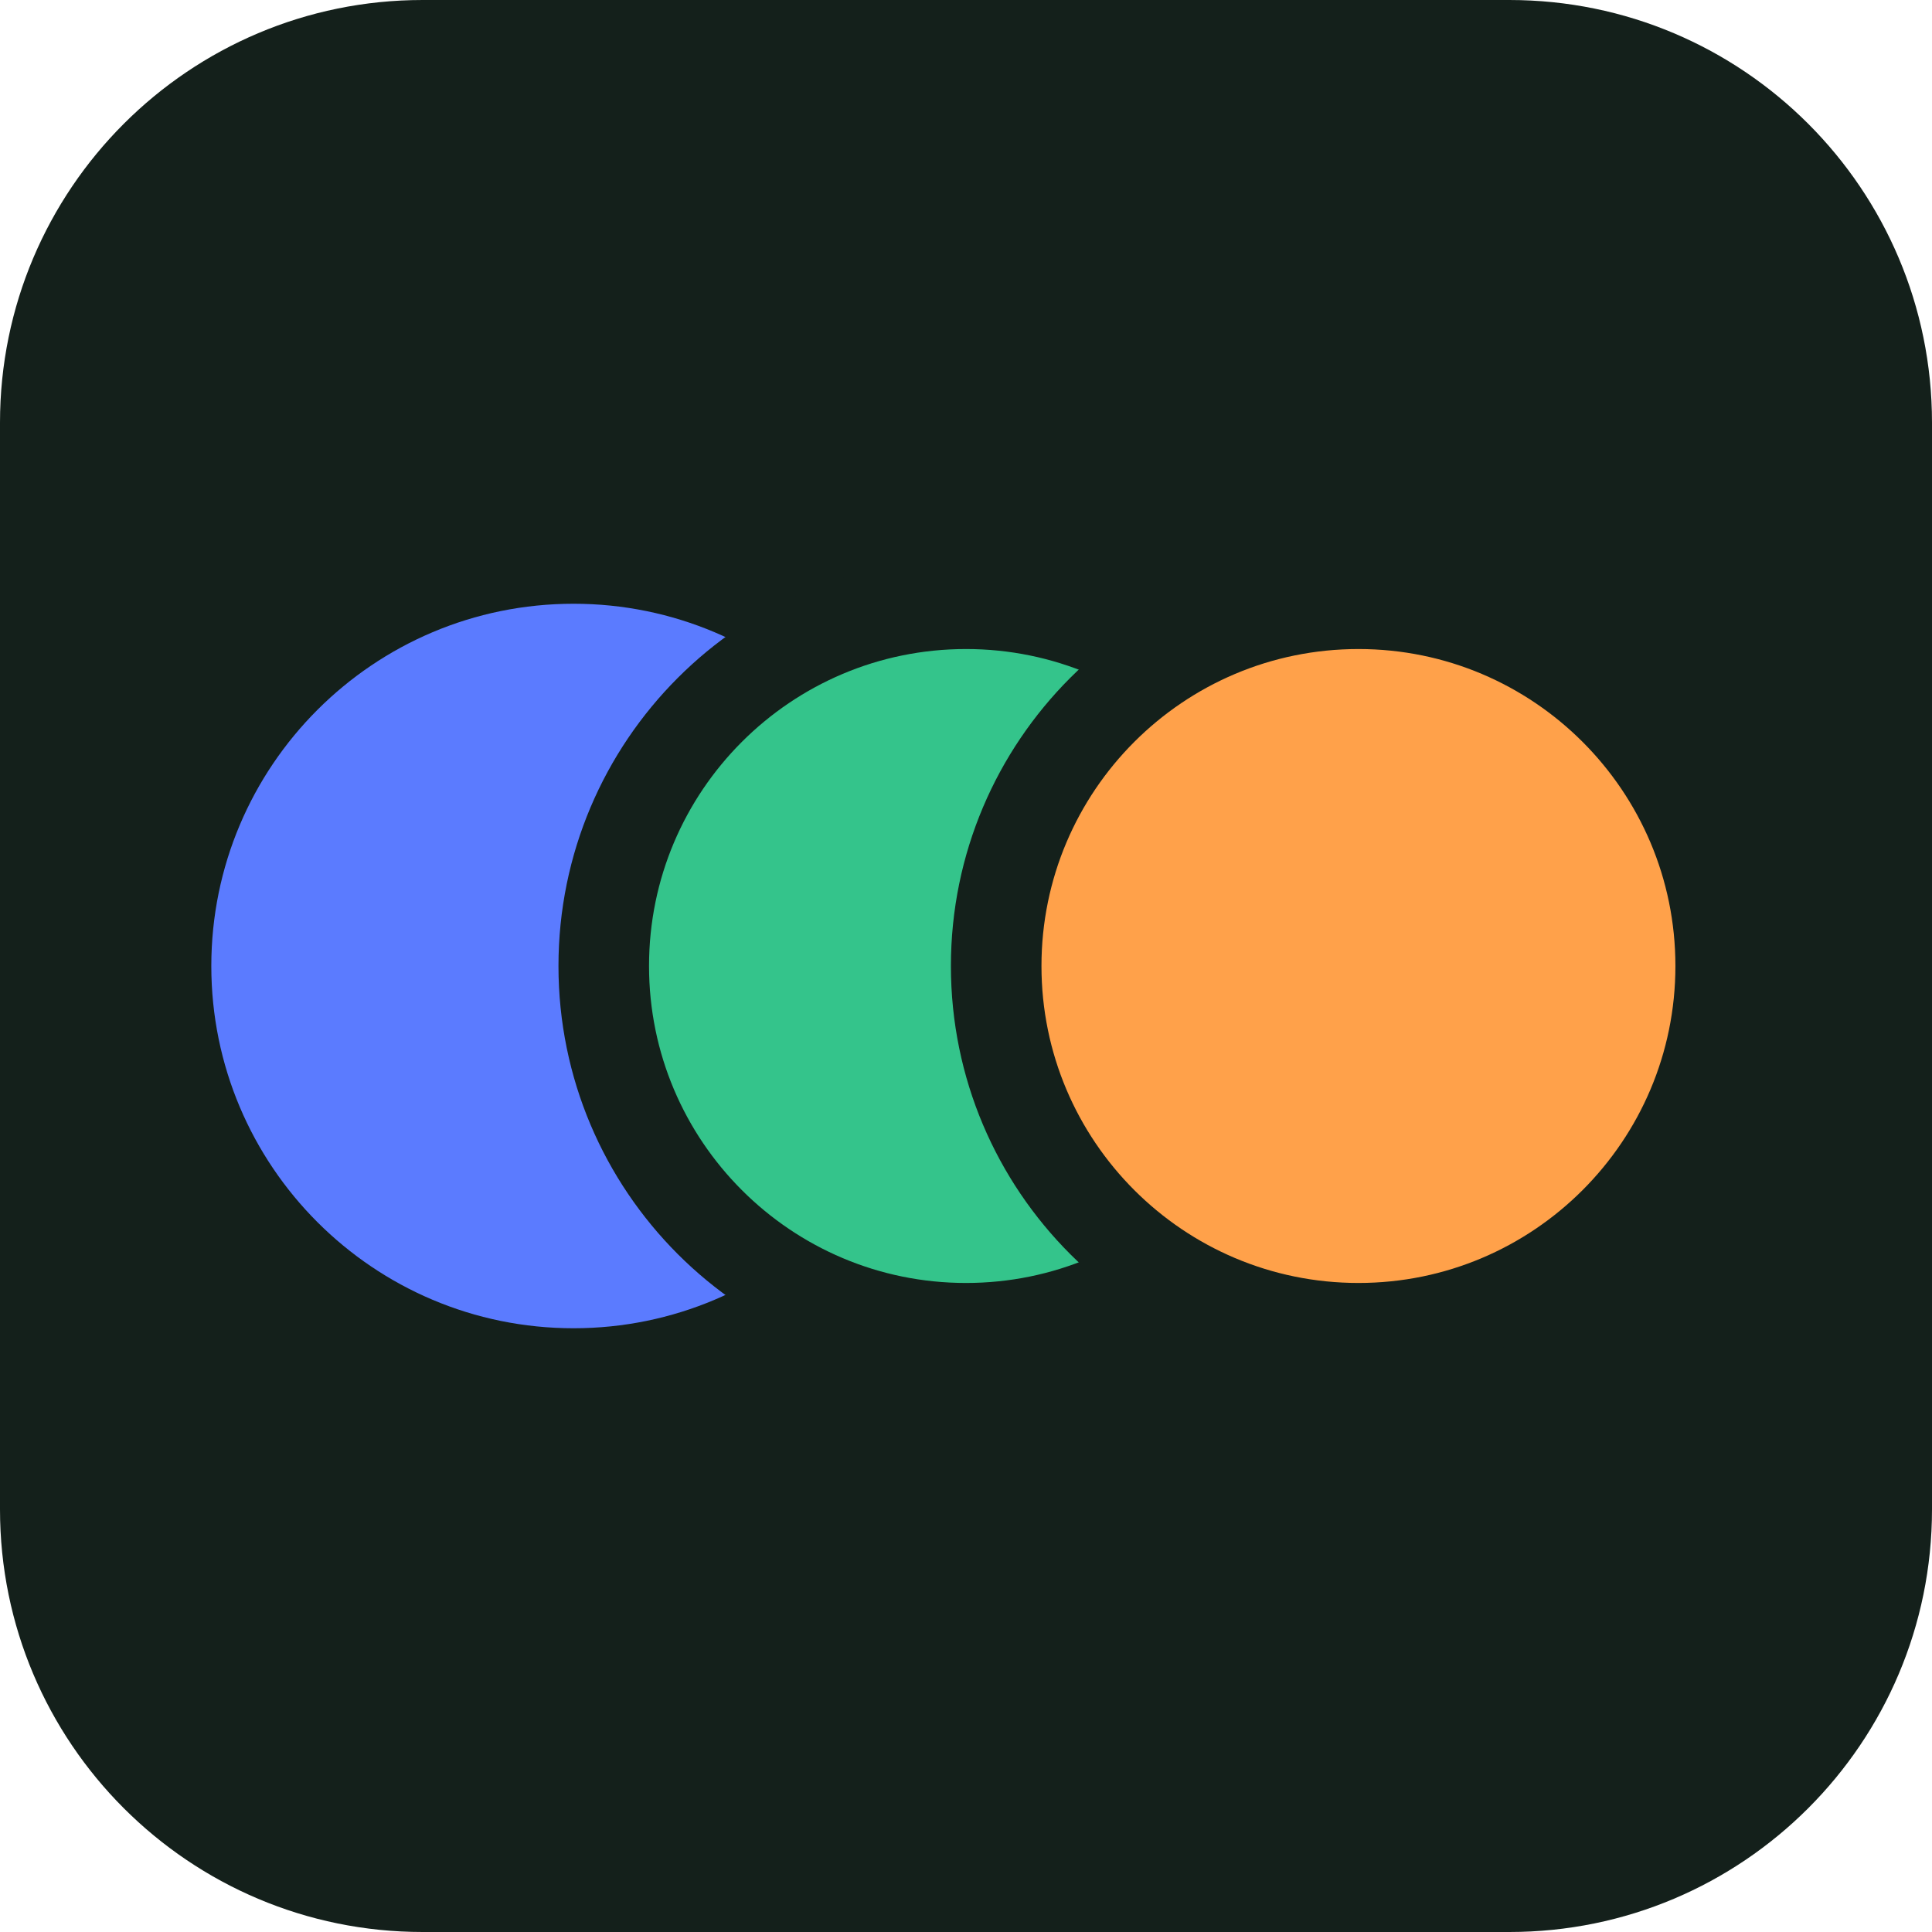
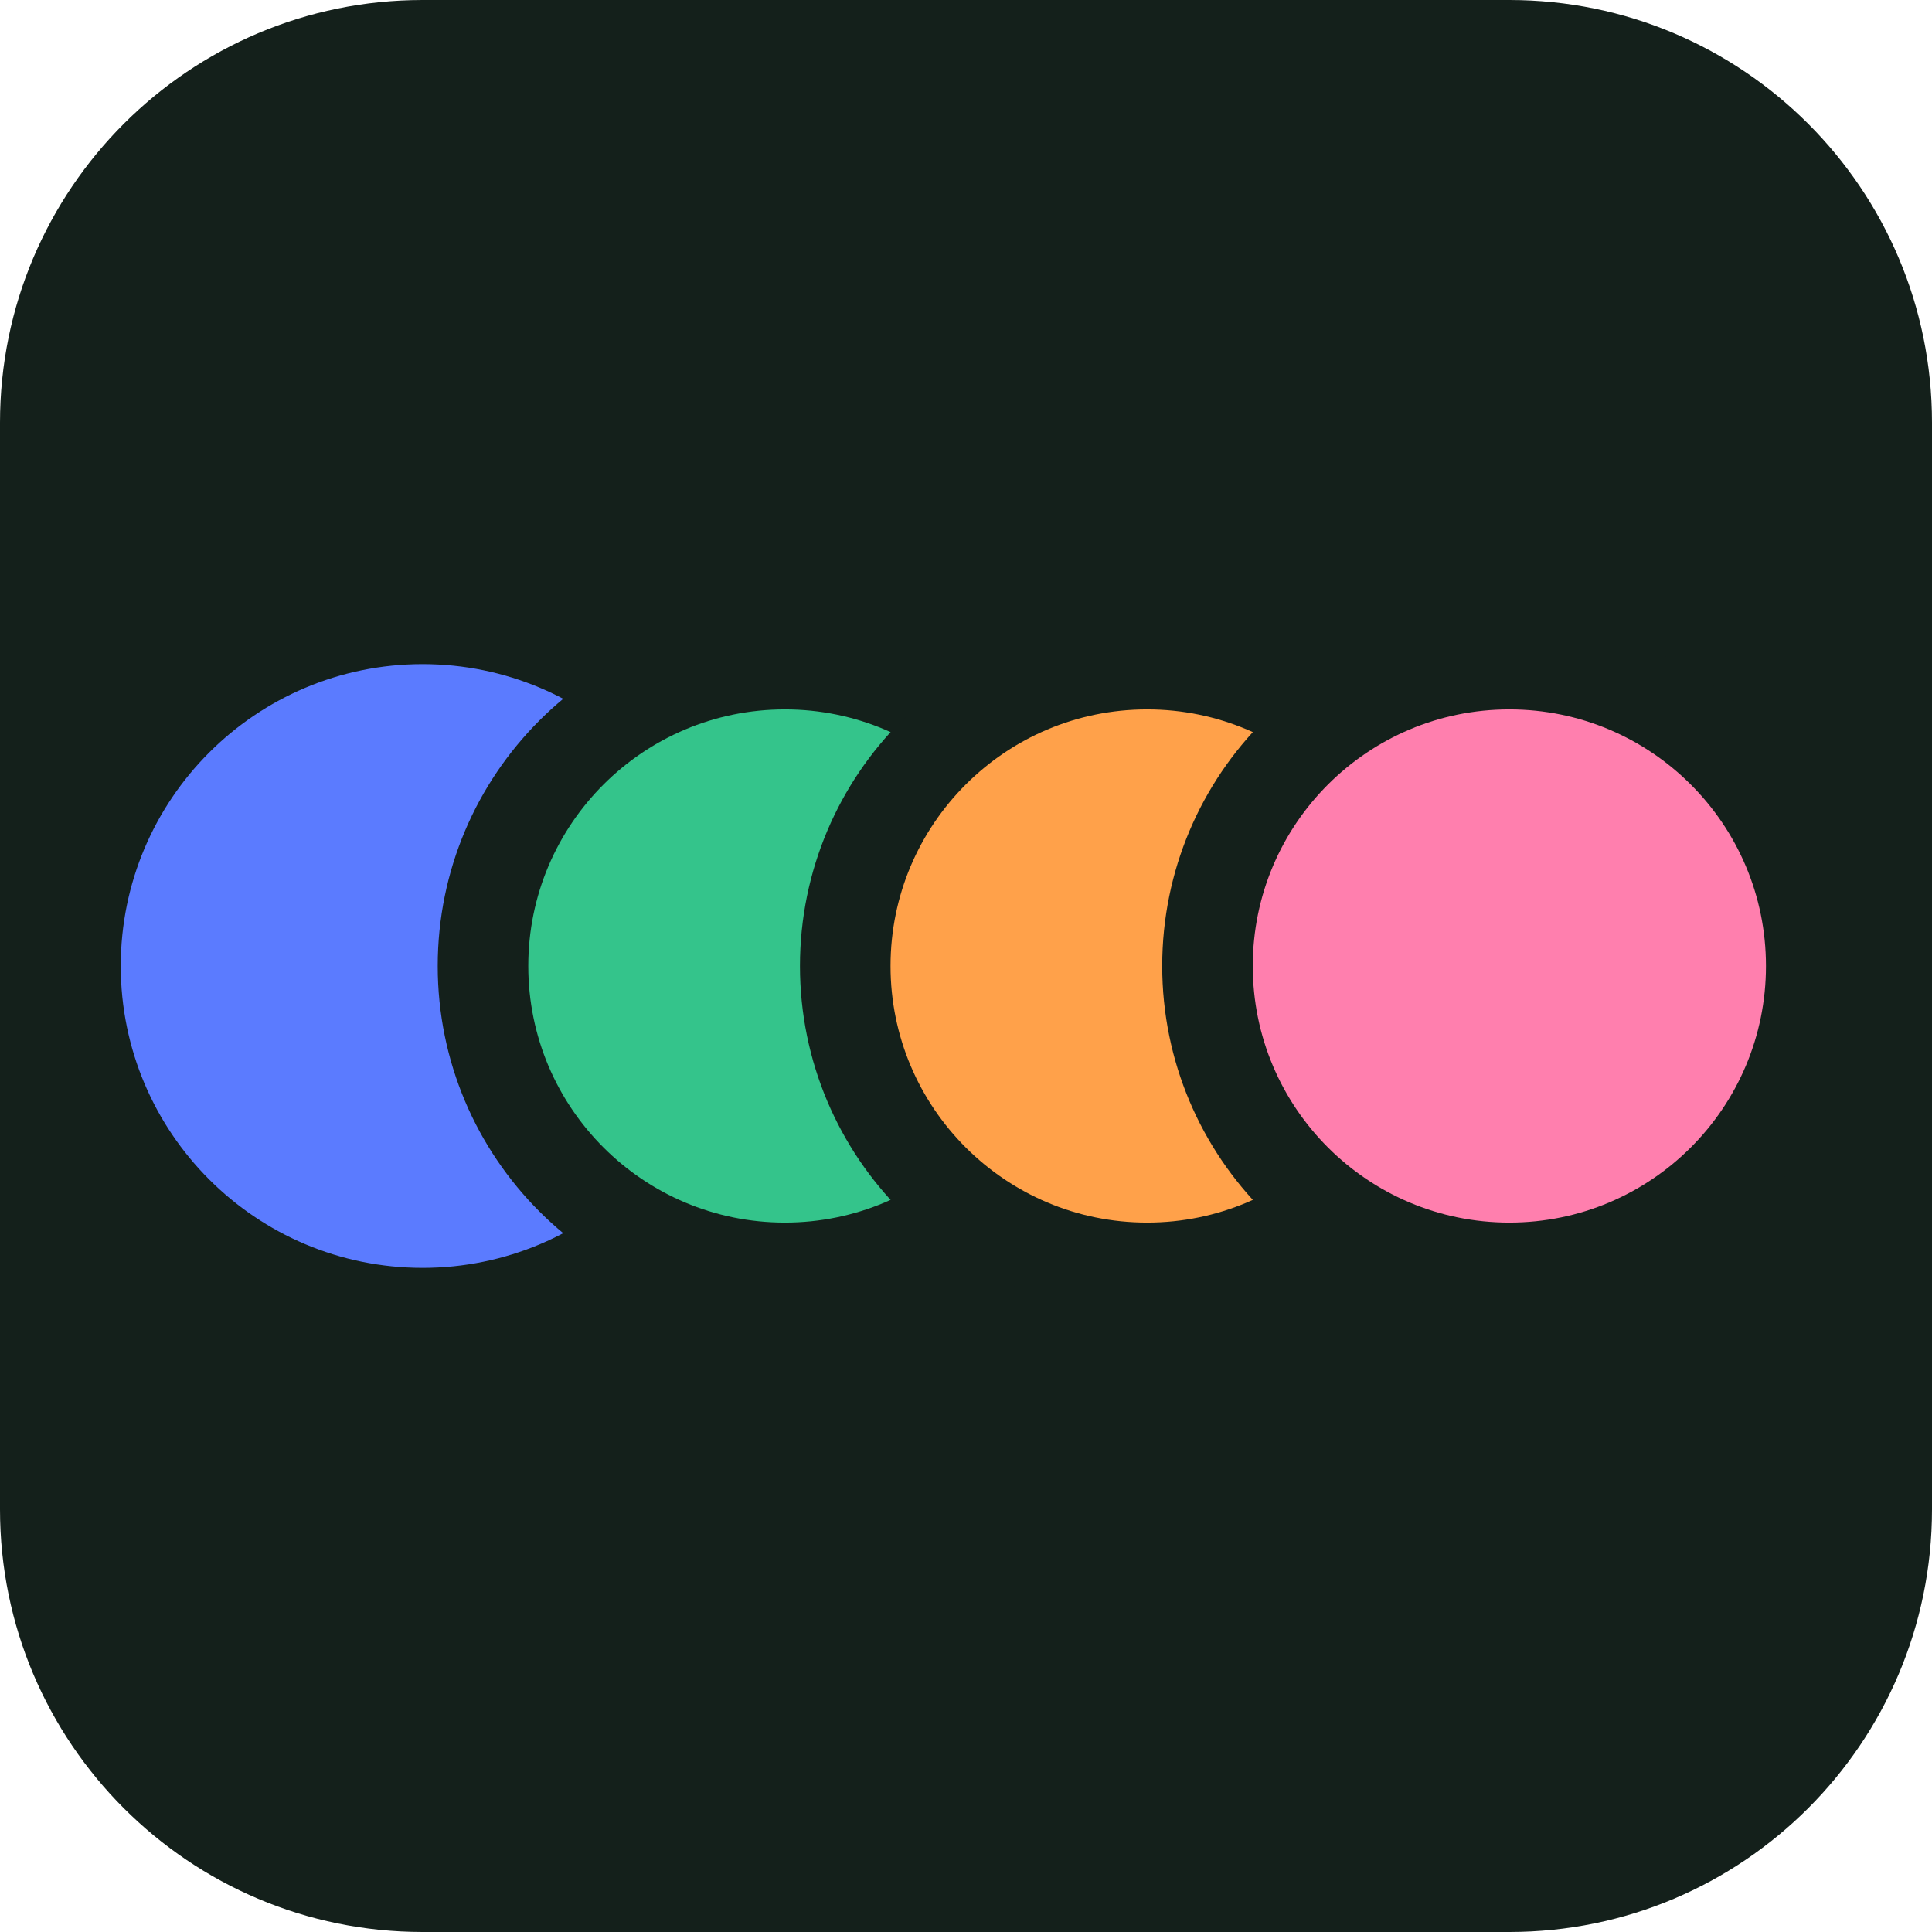
<svg xmlns="http://www.w3.org/2000/svg" viewBox="0 0 64 64">
  <rect width="64" height="64" rx="14" fill="#14201b" />
-   <circle cx="19" cy="32" r="12" fill="#5b7bff" />
-   <circle cx="32" cy="32" r="12" fill="#34c48b" stroke="#14201b" stroke-width="3" />
-   <circle cx="45" cy="32" r="12" fill="#ffa14a" stroke="#14201b" stroke-width="3" />
+   <circle cx="14" cy="32" r="10" fill="#5b7bff" />
+   <circle cx="26" cy="32" r="10" fill="#34c48b" stroke="#14201b" stroke-width="3" />
+   <circle cx="38" cy="32" r="10" fill="#ffa14a" stroke="#14201b" stroke-width="3" />
+   <circle cx="50" cy="32" r="10" fill="#ff7fae" stroke="#14201b" stroke-width="3" />
</svg>
